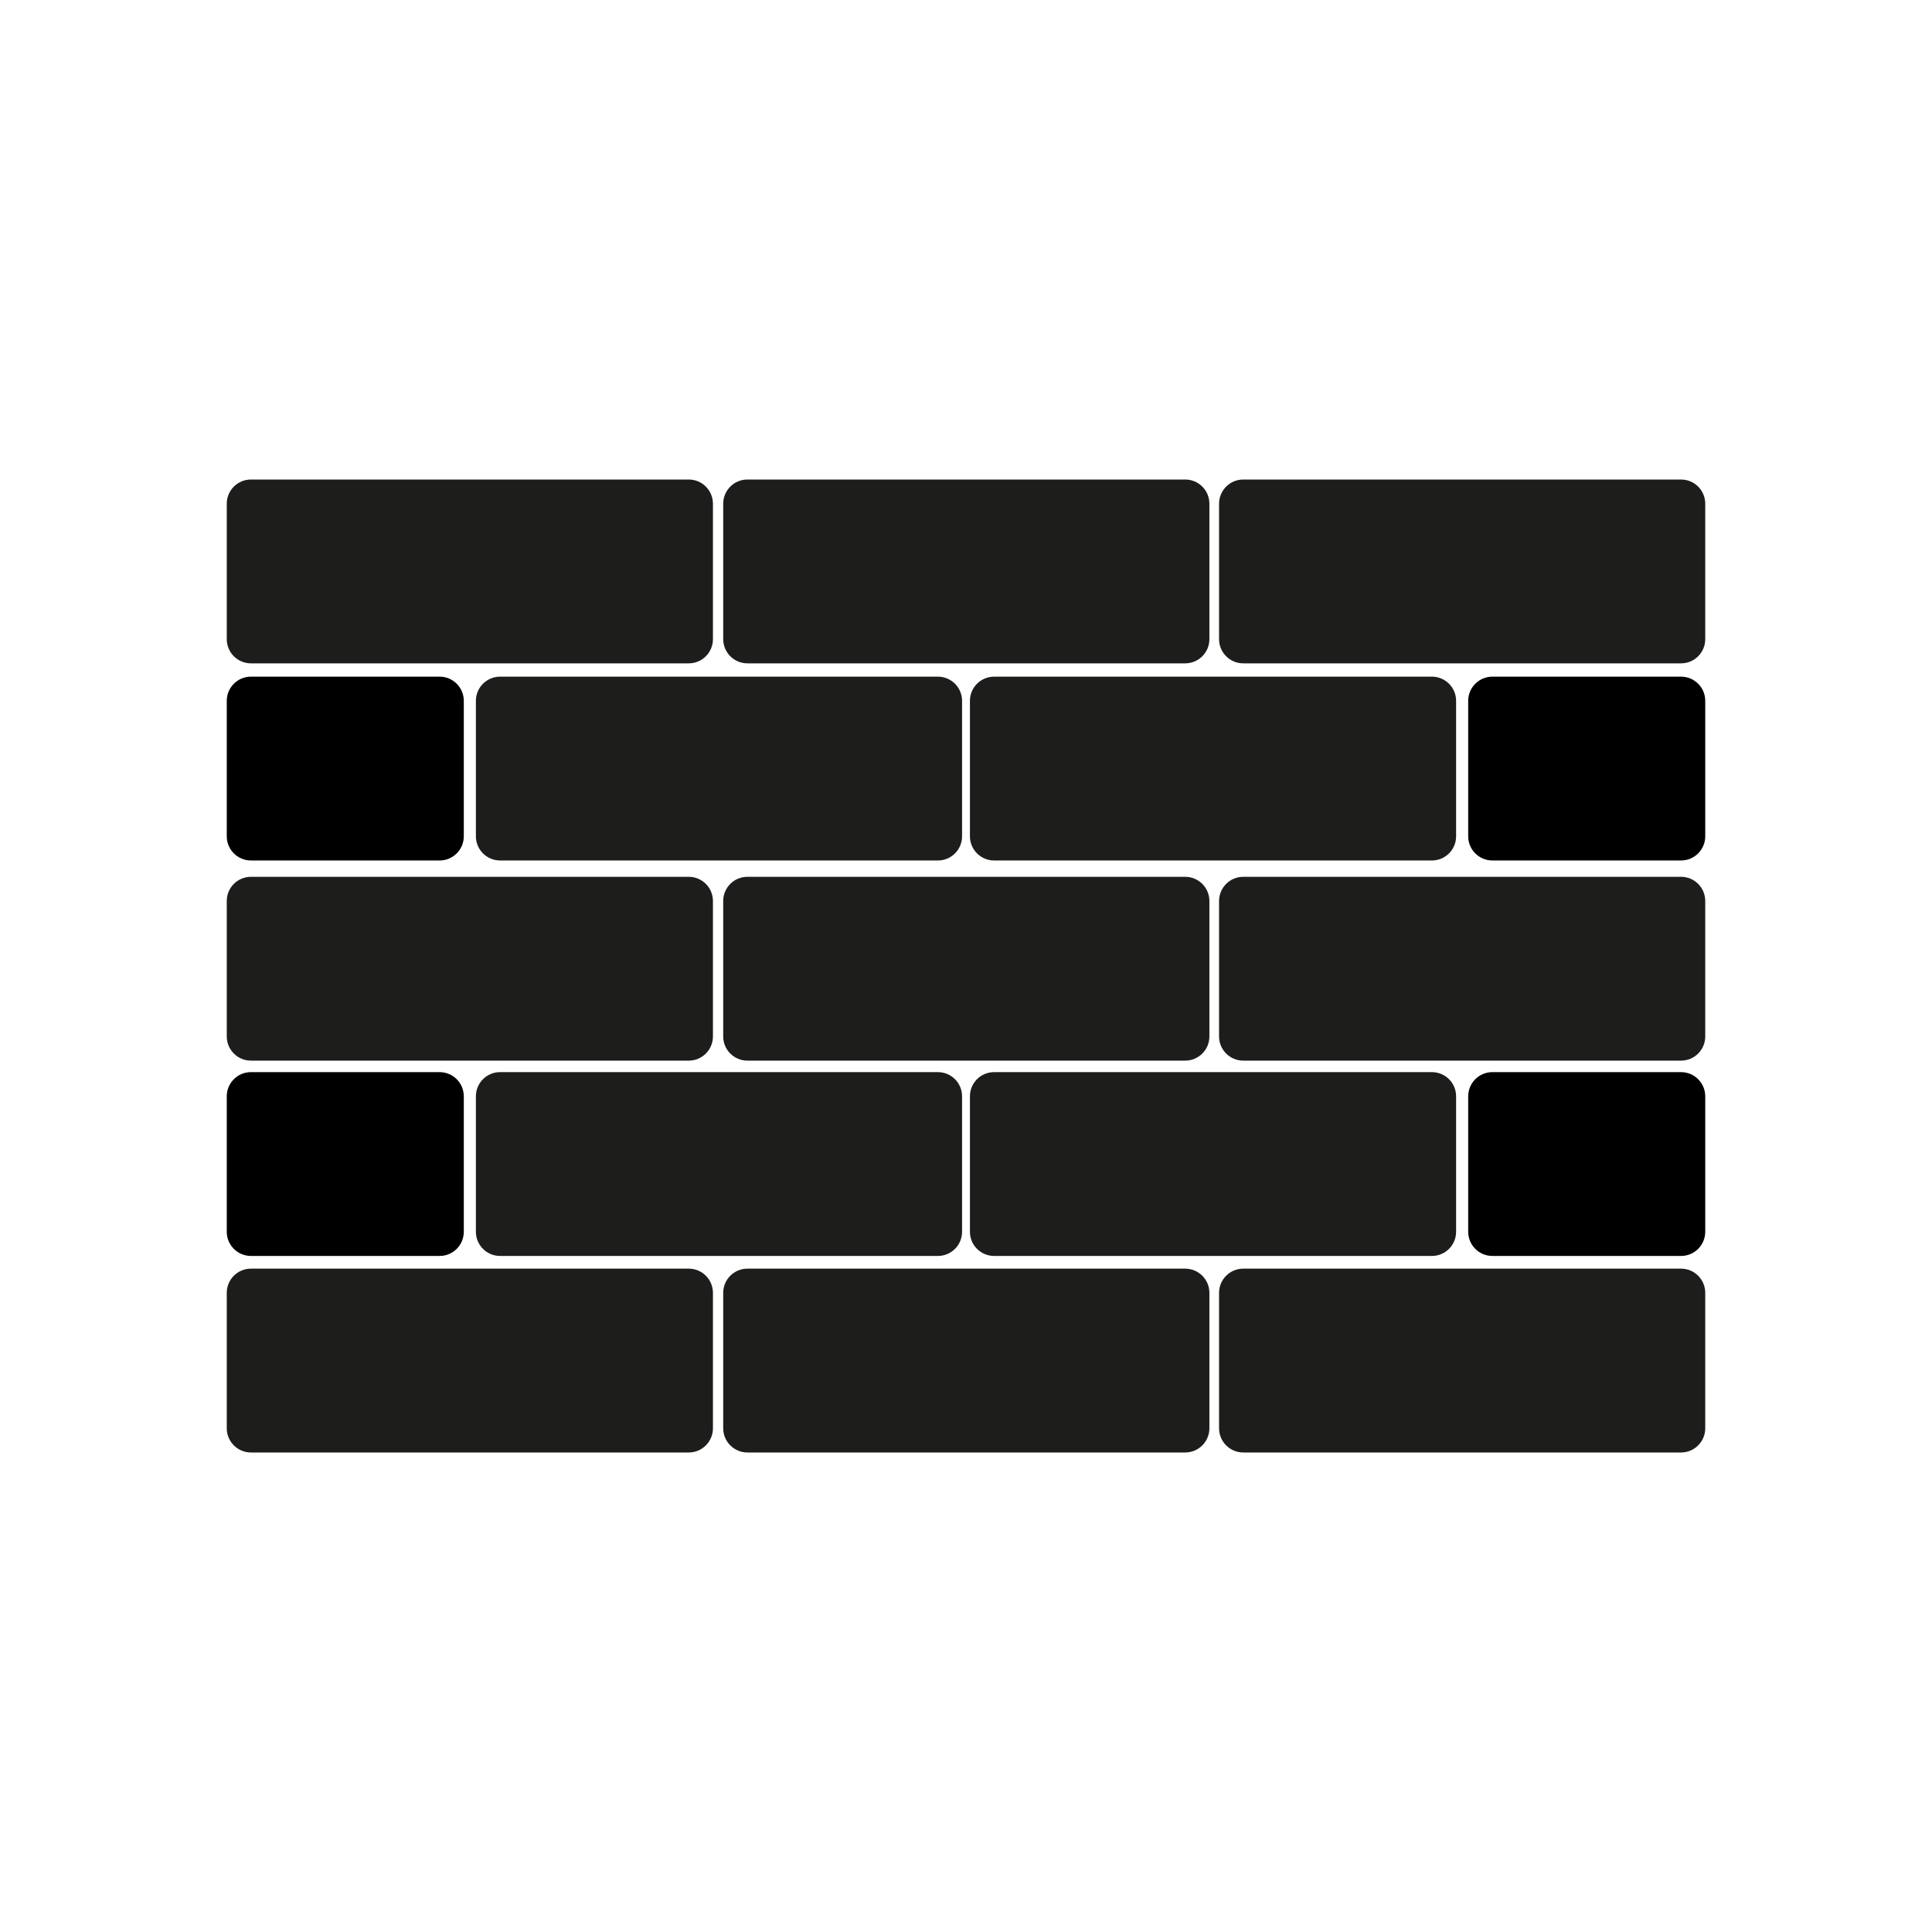
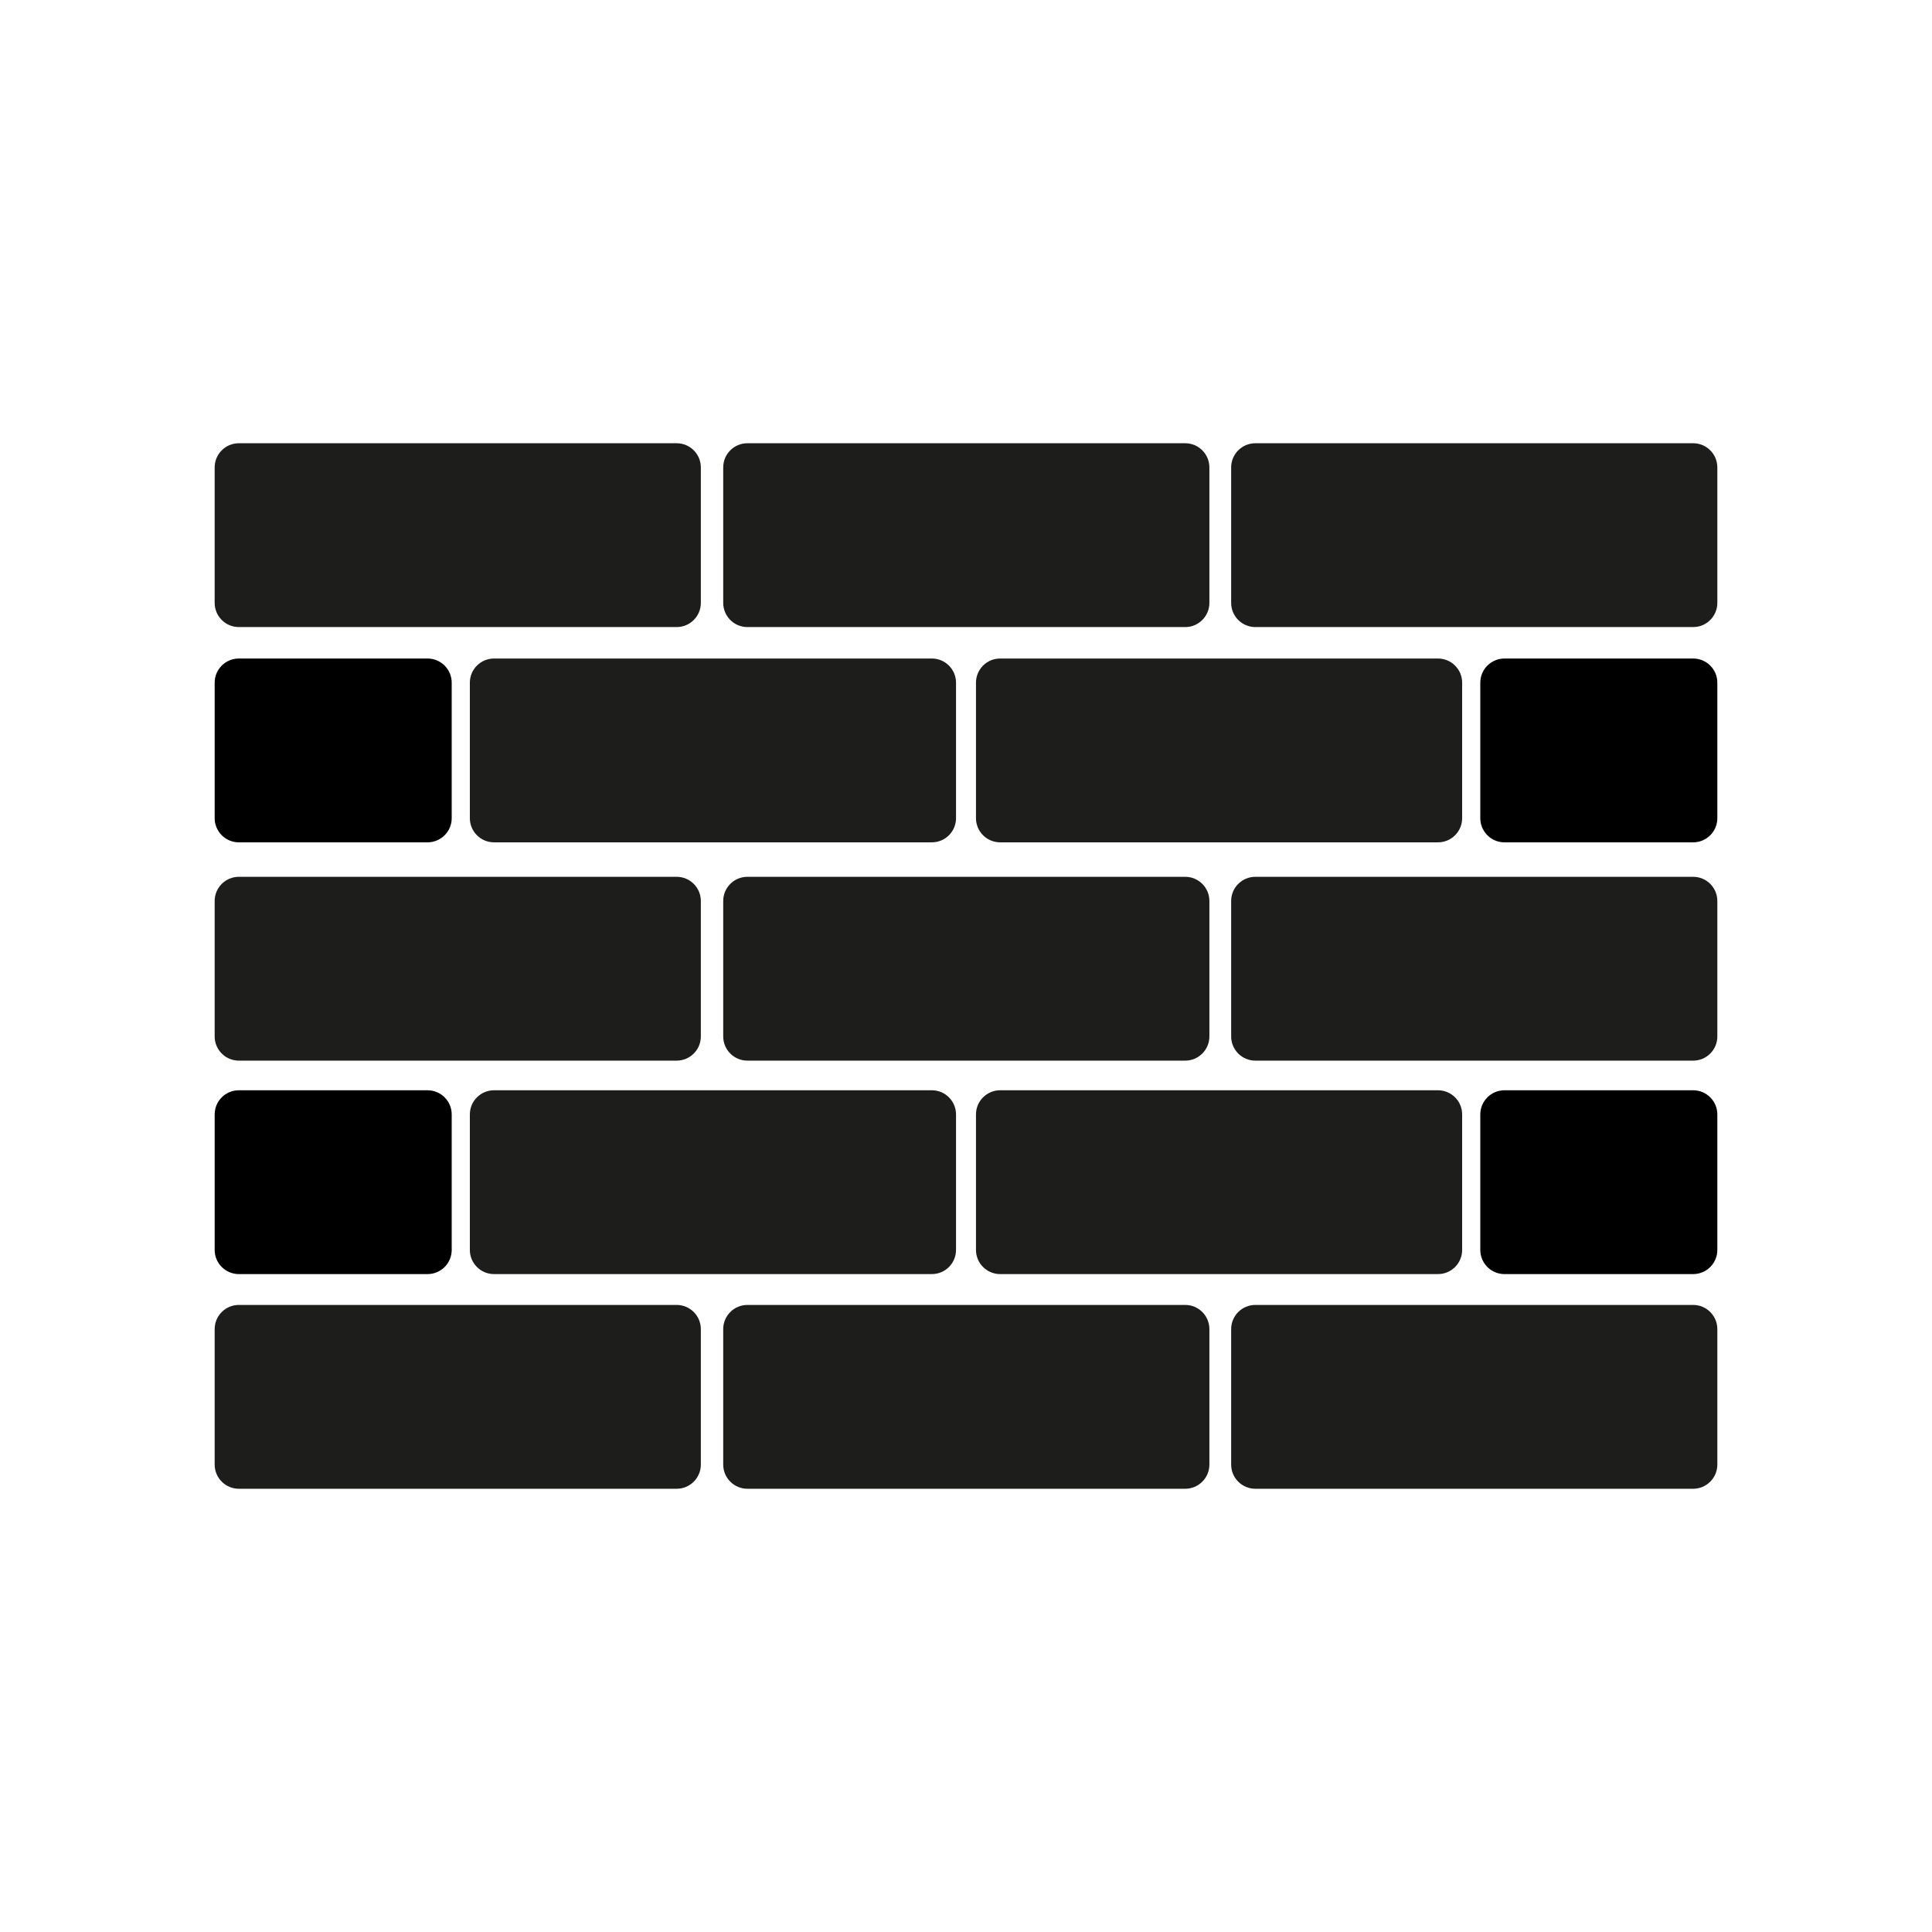
<svg xmlns="http://www.w3.org/2000/svg" id="Ebene_1" version="1.1" viewBox="0 0 319.5 319.5">
  <defs>
    <style>
      .st0 {
        fill: #1d1d1b;
      }
    </style>
  </defs>
-   <rect class="st0" x="78.7" y="177.3" width="80.4" height="30.4" rx="4" ry="4" />
-   <rect class="st0" x="119.6" y="145" width="80.4" height="30.4" rx="4" ry="4" />
-   <rect class="st0" x="201.6" y="145" width="80.4" height="30.4" rx="4" ry="4" />
-   <rect class="st0" x="37.5" y="145" width="80.4" height="30.4" rx="4" ry="4" />
-   <rect class="st0" x="160.4" y="177.3" width="80.4" height="30.4" rx="4" ry="4" />
-   <rect class="st0" x="37.5" y="209.8" width="80.4" height="30.4" rx="4" ry="4" />
-   <rect class="st0" x="119.6" y="209.8" width="80.4" height="30.4" rx="4" ry="4" />
-   <rect class="st0" x="201.6" y="209.8" width="80.4" height="30.4" rx="4" ry="4" />
-   <rect x="37.5" y="177.3" width="39.2" height="30.4" rx="4" ry="4" />
-   <rect x="242.8" y="177.3" width="39.2" height="30.4" rx="4" ry="4" />
-   <rect class="st0" x="78.7" y="111.9" width="80.4" height="30.4" rx="4" ry="4" />
-   <rect class="st0" x="160.4" y="111.9" width="80.4" height="30.4" rx="4" ry="4" />
-   <rect class="st0" x="37.5" y="79.3" width="80.4" height="30.4" rx="4" ry="4" />
-   <rect class="st0" x="201.6" y="79.3" width="80.4" height="30.4" rx="4" ry="4" />
-   <rect class="st0" x="119.6" y="79.3" width="80.4" height="30.4" rx="4" ry="4" />
-   <rect x="37.5" y="111.9" width="39.2" height="30.4" rx="4" ry="4" />
-   <rect x="242.8" y="111.9" width="39.2" height="30.4" rx="4" ry="4" />
+   <g>
+     <rect class="st0" x="35.5" y="215.8" width="80.4" height="30.4" rx="4" ry="4" />
+     <rect class="st0" x="119.6" y="215.8" width="80.4" height="30.4" rx="4" ry="4" />
+     <rect class="st0" x="203.6" y="215.8" width="80.4" height="30.4" rx="4" ry="4" />
+   </g>
+   <g>
+     <rect class="st0" x="77.7" y="180.3" width="80.4" height="30.4" rx="4" ry="4" />
+     <rect class="st0" x="161.4" y="180.3" width="80.4" height="30.4" rx="4" ry="4" />
+     <rect x="35.5" y="180.3" width="39.2" height="30.4" rx="4" ry="4" />
+     <rect x="244.8" y="180.3" width="39.2" height="30.4" rx="4" ry="4" />
+   </g>
+   <g>
+     <rect class="st0" x="119.6" y="145" width="80.4" height="30.4" rx="4" ry="4" />
+     <rect class="st0" x="203.6" y="145" width="80.4" height="30.4" rx="4" ry="4" />
+     <rect class="st0" x="35.5" y="145" width="80.4" height="30.4" rx="4" ry="4" />
+   </g>
+   <g>
+     <rect class="st0" x="77.7" y="108.9" width="80.4" height="30.4" rx="4" ry="4" />
+     <rect class="st0" x="161.4" y="108.9" width="80.4" height="30.4" rx="4" ry="4" />
+     <rect x="35.5" y="108.9" width="39.2" height="30.4" rx="4" ry="4" />
+     <rect x="244.8" y="108.9" width="39.2" height="30.4" rx="4" ry="4" />
+   </g>
+   <g>
+     <rect class="st0" x="35.5" y="73.3" width="80.4" height="30.4" rx="4" ry="4" />
+     <rect class="st0" x="203.6" y="73.3" width="80.4" height="30.4" rx="4" ry="4" />
+     <rect class="st0" x="119.6" y="73.3" width="80.4" height="30.4" rx="4" ry="4" />
+   </g>
</svg>
